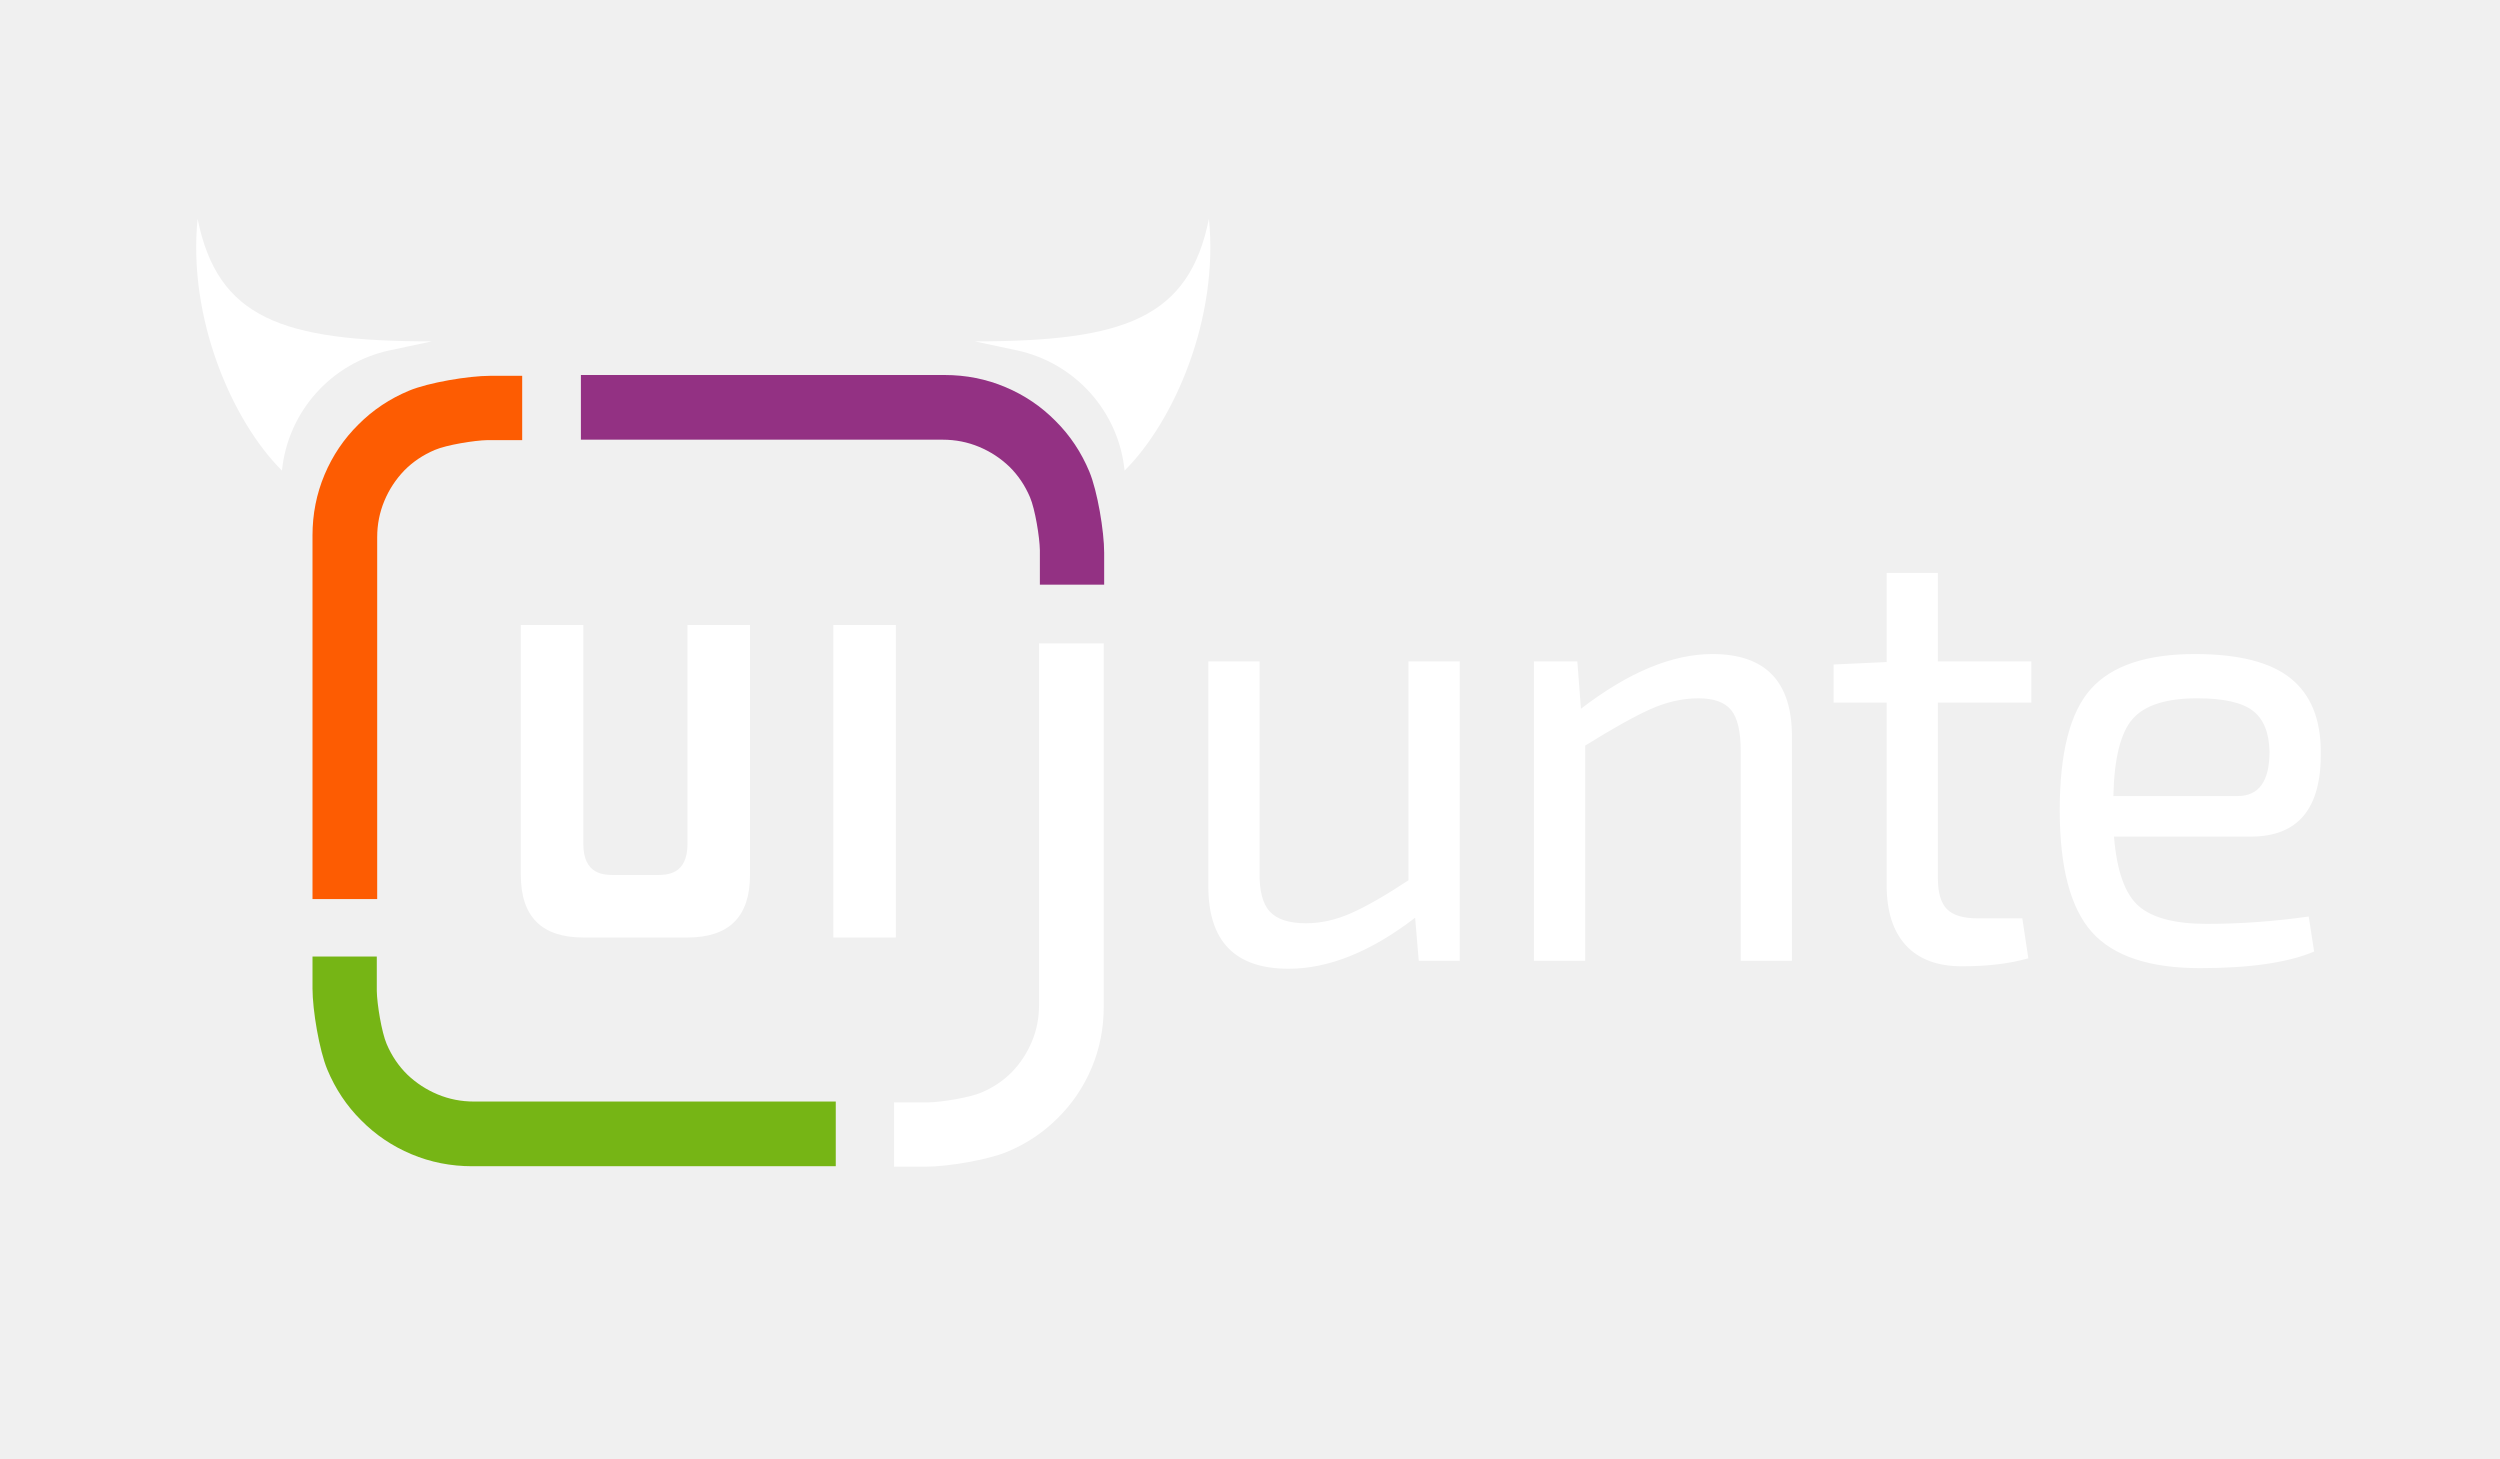
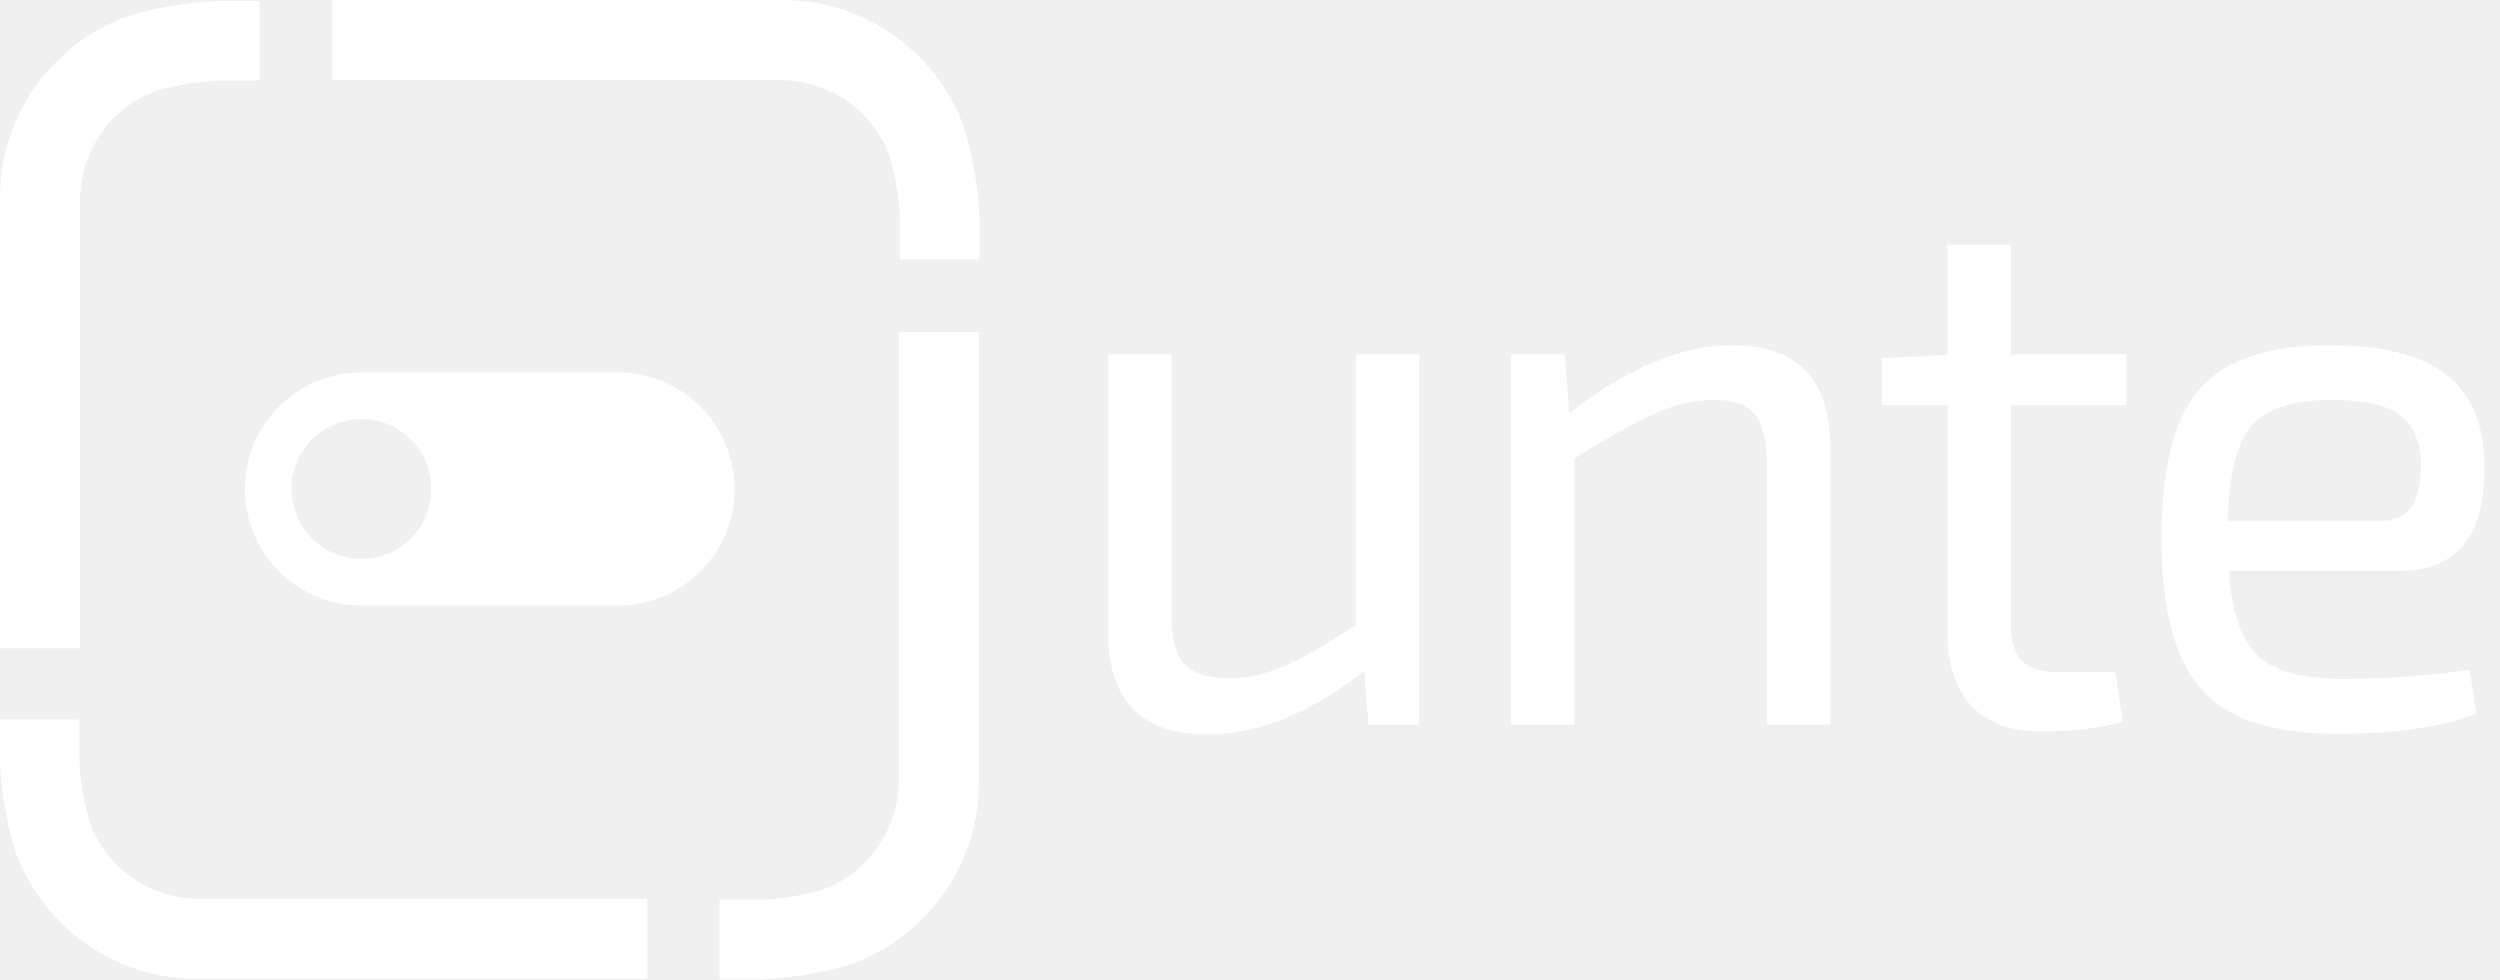
- <svg xmlns="http://www.w3.org/2000/svg" width="120" height="70" viewBox="0 0 120 70" fill="none">
-   <path d="M70.067 31.748V46.117H68.1L67.926 44.051C65.804 45.684 63.778 46.5 61.849 46.5C59.283 46.5 58 45.182 58 42.547V31.748H60.46V41.839C60.441 42.743 60.605 43.383 60.952 43.756C61.299 44.13 61.878 44.317 62.688 44.317C63.402 44.317 64.125 44.154 64.859 43.83C65.592 43.505 66.508 42.979 67.608 42.252V31.748H70.067ZM75.712 31.748L75.886 34.02C78.162 32.27 80.265 31.394 82.195 31.394C84.741 31.394 86.014 32.712 86.014 35.348V46.117H83.555V36.056C83.555 35.112 83.4 34.453 83.092 34.079C82.783 33.706 82.262 33.519 81.529 33.519C80.757 33.519 79.981 33.696 79.199 34.05C78.418 34.404 77.381 34.984 76.088 35.79V46.117H73.629V31.748H75.712ZM93.019 33.725V42.163C93.019 42.852 93.164 43.343 93.453 43.638C93.743 43.933 94.235 44.081 94.929 44.081H97.071L97.36 45.998C96.473 46.254 95.412 46.382 94.177 46.382C93 46.382 92.103 46.048 91.486 45.379C90.868 44.71 90.559 43.746 90.559 42.488V33.725H88.013V31.896L90.559 31.778V27.5H93.019V31.748H97.505V33.725H93.019ZM108.04 40.157H101.471C101.606 41.809 102.002 42.92 102.658 43.491C103.314 44.061 104.404 44.346 105.928 44.346C107.529 44.346 109.159 44.228 110.818 43.992L111.079 45.674C109.825 46.205 108.002 46.471 105.609 46.471C103.178 46.471 101.447 45.895 100.415 44.745C99.383 43.594 98.867 41.642 98.867 38.888C98.867 36.115 99.368 34.173 100.371 33.061C101.375 31.95 103.034 31.394 105.349 31.394C107.452 31.394 108.986 31.783 109.95 32.56C110.915 33.337 111.397 34.512 111.397 36.085C111.436 38.8 110.317 40.157 108.04 40.157ZM101.442 38.21H107.404C108.426 38.21 108.937 37.502 108.937 36.085C108.918 35.161 108.648 34.502 108.127 34.109C107.606 33.715 106.719 33.519 105.465 33.519C103.979 33.519 102.947 33.848 102.368 34.507C101.789 35.166 101.481 36.4 101.442 38.21Z" fill="white" />
-   <path d="M49.914 26.408C49.902 25.776 49.683 24.436 49.441 23.869C49.199 23.301 48.87 22.813 48.454 22.404C48.027 21.994 47.539 21.675 46.991 21.447C46.443 21.219 45.863 21.105 45.251 21.105C41.392 21.105 38.498 21.105 36.569 21.105C34.639 21.105 31.744 21.105 27.883 21.105V18H45.338C46.365 18 47.337 18.193 48.255 18.579C49.173 18.965 49.978 19.509 50.67 20.211C51.363 20.901 51.902 21.711 52.289 22.64C52.676 23.57 53 25.492 53 26.533V28.065H49.914C49.914 27.72 49.916 26.47 49.914 26.408Z" fill="#933183" />
-   <path d="M44.571 52.914C45.203 52.902 46.543 52.683 47.111 52.441C47.678 52.199 48.166 51.87 48.575 51.454C48.985 51.027 49.303 50.539 49.532 49.991C49.76 49.443 49.874 48.863 49.874 48.251V30.883H52.979V48.338C52.979 49.365 52.786 50.337 52.4 51.255C52.014 52.173 51.47 52.978 50.768 53.67C50.078 54.363 49.268 54.902 48.339 55.289C47.409 55.676 45.486 56 44.446 56H42.914V52.914C43.259 52.914 44.508 52.916 44.571 52.914Z" fill="white" />
-   <path d="M18.086 47.571C18.098 48.203 18.317 49.543 18.559 50.111C18.801 50.678 19.13 51.166 19.546 51.575C19.973 51.985 20.461 52.303 21.009 52.532C21.557 52.76 22.137 52.874 22.749 52.874H40.117V55.979H22.662C21.635 55.979 20.663 55.786 19.745 55.4C18.827 55.014 18.022 54.47 17.33 53.768C16.637 53.078 16.098 52.268 15.711 51.339C15.324 50.409 15 48.486 15 47.446V45.914H18.086C18.086 46.259 18.084 47.509 18.086 47.571Z" fill="#76B515" />
-   <path d="M25.065 21.125H23.408C22.776 21.137 21.436 21.355 20.869 21.598C20.301 21.84 19.813 22.169 19.404 22.585C18.994 23.012 18.675 23.5 18.447 24.048C18.219 24.596 18.105 25.176 18.105 25.788C18.105 28.103 18.105 29.839 18.105 30.997C18.105 33.699 18.105 37.752 18.105 43.156C17.777 43.156 15.116 43.156 15 43.156L15 25.701C15 24.674 15.193 23.701 15.579 22.784C15.965 21.866 16.509 21.061 17.211 20.369C17.901 19.676 18.711 19.137 19.64 18.75C20.57 18.363 22.492 18.039 23.533 18.039C23.643 18.039 25.065 18.039 25.065 18.039C25.065 18.891 25.065 20.469 25.065 21.125Z" fill="#FD5C02" />
-   <path d="M40 30H43V45H40V30Z" fill="white" />
-   <path d="M25 30H28V40.5C28 42 29 42 29.5 42H31.5C32 42 33 42 33 40.5V30H36V42C36 44 35 45 33 45H28C26 45 25 44 25 42V30Z" fill="white" />
-   <path d="M53.98 22.589C56.376 20.203 58.508 15.271 58.029 10.5C57.071 15.272 53.98 16.386 46.794 16.386L48.798 16.814C51.602 17.412 53.695 19.745 53.98 22.589Z" fill="white" />
-   <path d="M13.534 22.589C11.139 20.203 9.006 15.271 9.485 10.5C10.444 15.272 13.534 16.386 20.721 16.386L18.716 16.814C15.913 17.412 13.82 19.745 13.534 22.589Z" fill="white" />
+ <svg xmlns="http://www.w3.org/2000/svg" width="97" height="38" viewBox="0 0 97 38" fill="none">
+   <path d="M55.068 13.748V28.116H53.1L52.926 26.051C50.804 27.684 48.778 28.5 46.849 28.5C44.283 28.5 43 27.182 43 24.547V13.748H45.46V23.838C45.441 24.743 45.605 25.383 45.952 25.756C46.299 26.13 46.878 26.317 47.688 26.317C48.402 26.317 49.125 26.154 49.858 25.83C50.592 25.505 51.508 24.979 52.608 24.252V13.748H55.068ZM60.712 13.748L60.886 16.02C63.162 14.27 65.265 13.394 67.195 13.394C69.741 13.394 71.014 14.712 71.014 17.348V28.116H68.555V18.056C68.555 17.112 68.4 16.453 68.092 16.079C67.783 15.706 67.262 15.519 66.529 15.519C65.757 15.519 64.981 15.696 64.199 16.05C63.418 16.404 62.381 16.984 61.088 17.79V28.116H58.629V13.748H60.712ZM78.019 15.725V24.163C78.019 24.852 78.164 25.343 78.453 25.638C78.743 25.933 79.235 26.081 79.929 26.081H82.071L82.36 27.998C81.473 28.254 80.412 28.382 79.177 28.382C78 28.382 77.103 28.048 76.486 27.379C75.868 26.71 75.559 25.746 75.559 24.488V15.725H73.013V13.896L75.559 13.778V9.5H78.019V13.748H82.505V15.725H78.019ZM93.04 22.157H86.471C86.606 23.809 87.002 24.92 87.658 25.491C88.314 26.061 89.403 26.346 90.928 26.346C92.529 26.346 94.159 26.228 95.818 25.992L96.079 27.674C94.825 28.205 93.002 28.471 90.609 28.471C88.178 28.471 86.447 27.895 85.415 26.745C84.383 25.594 83.867 23.642 83.867 20.888C83.867 18.115 84.368 16.173 85.371 15.061C86.375 13.95 88.034 13.394 90.349 13.394C92.452 13.394 93.986 13.783 94.95 14.56C95.915 15.337 96.397 16.512 96.397 18.085C96.436 20.8 95.317 22.157 93.04 22.157ZM86.442 20.21H92.403C93.426 20.21 93.937 19.502 93.937 18.085C93.918 17.161 93.648 16.502 93.127 16.109C92.606 15.715 91.719 15.519 90.465 15.519C88.979 15.519 87.947 15.848 87.368 16.507C86.789 17.166 86.481 18.4 86.442 20.21Z" fill="white" />
+   <path d="M34.914 8.408C34.902 7.776 34.683 6.436 34.441 5.868C34.199 5.301 33.87 4.813 33.454 4.404C33.027 3.994 32.539 3.675 31.991 3.447C31.443 3.219 30.863 3.105 30.251 3.105C26.392 3.105 23.498 3.105 21.569 3.105C19.639 3.105 16.744 3.105 12.883 3.105V0H30.338C31.365 0 32.337 0.193 33.255 0.579C34.173 0.965 34.978 1.509 35.67 2.211C36.363 2.901 36.902 3.711 37.289 4.64C37.676 5.57 38 7.492 38 8.533V10.065H34.914C34.914 9.72 34.916 8.47 34.914 8.408Z" fill="white" />
+   <path d="M29.571 34.914C30.203 34.902 31.543 34.683 32.111 34.441C32.678 34.199 33.166 33.87 33.575 33.454C33.985 33.027 34.303 32.539 34.532 31.991C34.76 31.443 34.874 30.863 34.874 30.251V12.883H37.979V30.338C37.979 31.365 37.786 32.337 37.4 33.255C37.014 34.173 36.47 34.978 35.768 35.67C35.078 36.363 34.268 36.902 33.339 37.289C32.409 37.676 30.486 38 29.445 38H27.914V34.914C28.259 34.914 29.509 34.916 29.571 34.914Z" fill="white" />
+   <path d="M3.086 29.571C3.098 30.203 3.317 31.543 3.559 32.111C3.801 32.678 4.13 33.166 4.546 33.575C4.973 33.985 5.461 34.303 6.009 34.532C6.557 34.76 7.137 34.874 7.749 34.874H25.117V37.979H7.662C6.635 37.979 5.663 37.786 4.745 37.4C3.827 37.014 3.022 36.47 2.33 35.768C1.637 35.078 1.098 34.268 0.711 33.339C0.324 32.409 0 30.486 0 29.446V27.914H3.086C3.086 28.259 3.084 29.509 3.086 29.571Z" fill="white" />
+   <path d="M10.065 3.125H8.408C7.776 3.137 6.436 3.356 5.868 3.598C5.301 3.84 4.813 4.169 4.404 4.585C3.994 5.012 3.675 5.499 3.447 6.048C3.219 6.596 3.105 7.176 3.105 7.788C3.105 10.103 3.105 11.839 3.105 12.997C3.105 15.699 3.105 19.752 3.105 25.156C2.777 25.156 0.116 25.156 0 25.156L0 7.701C0 6.674 0.193 5.701 0.579 4.784C0.965 3.866 1.509 3.061 2.211 2.369C2.901 1.676 3.711 1.136 4.64 0.75C5.57 0.363 7.492 0.039 8.533 0.039C8.643 0.039 10.065 0.039 10.065 0.039C10.065 0.891 10.065 2.469 10.065 3.125Z" fill="white" />
+   <path fill-rule="evenodd" clip-rule="evenodd" d="M23.976 23.498C26.475 23.498 28.5 21.472 28.5 18.974C28.5 16.475 26.475 14.45 23.976 14.45L14.024 14.45C11.525 14.45 9.5 16.475 9.5 18.974C9.5 21.472 11.525 23.498 14.024 23.498H23.976ZM14.024 16.259C12.525 16.259 11.309 17.475 11.309 18.974C11.309 20.473 12.525 21.688 14.024 21.688C15.523 21.688 16.738 20.473 16.738 18.974C16.738 17.475 15.523 16.259 14.024 16.259Z" fill="white" />
</svg>
